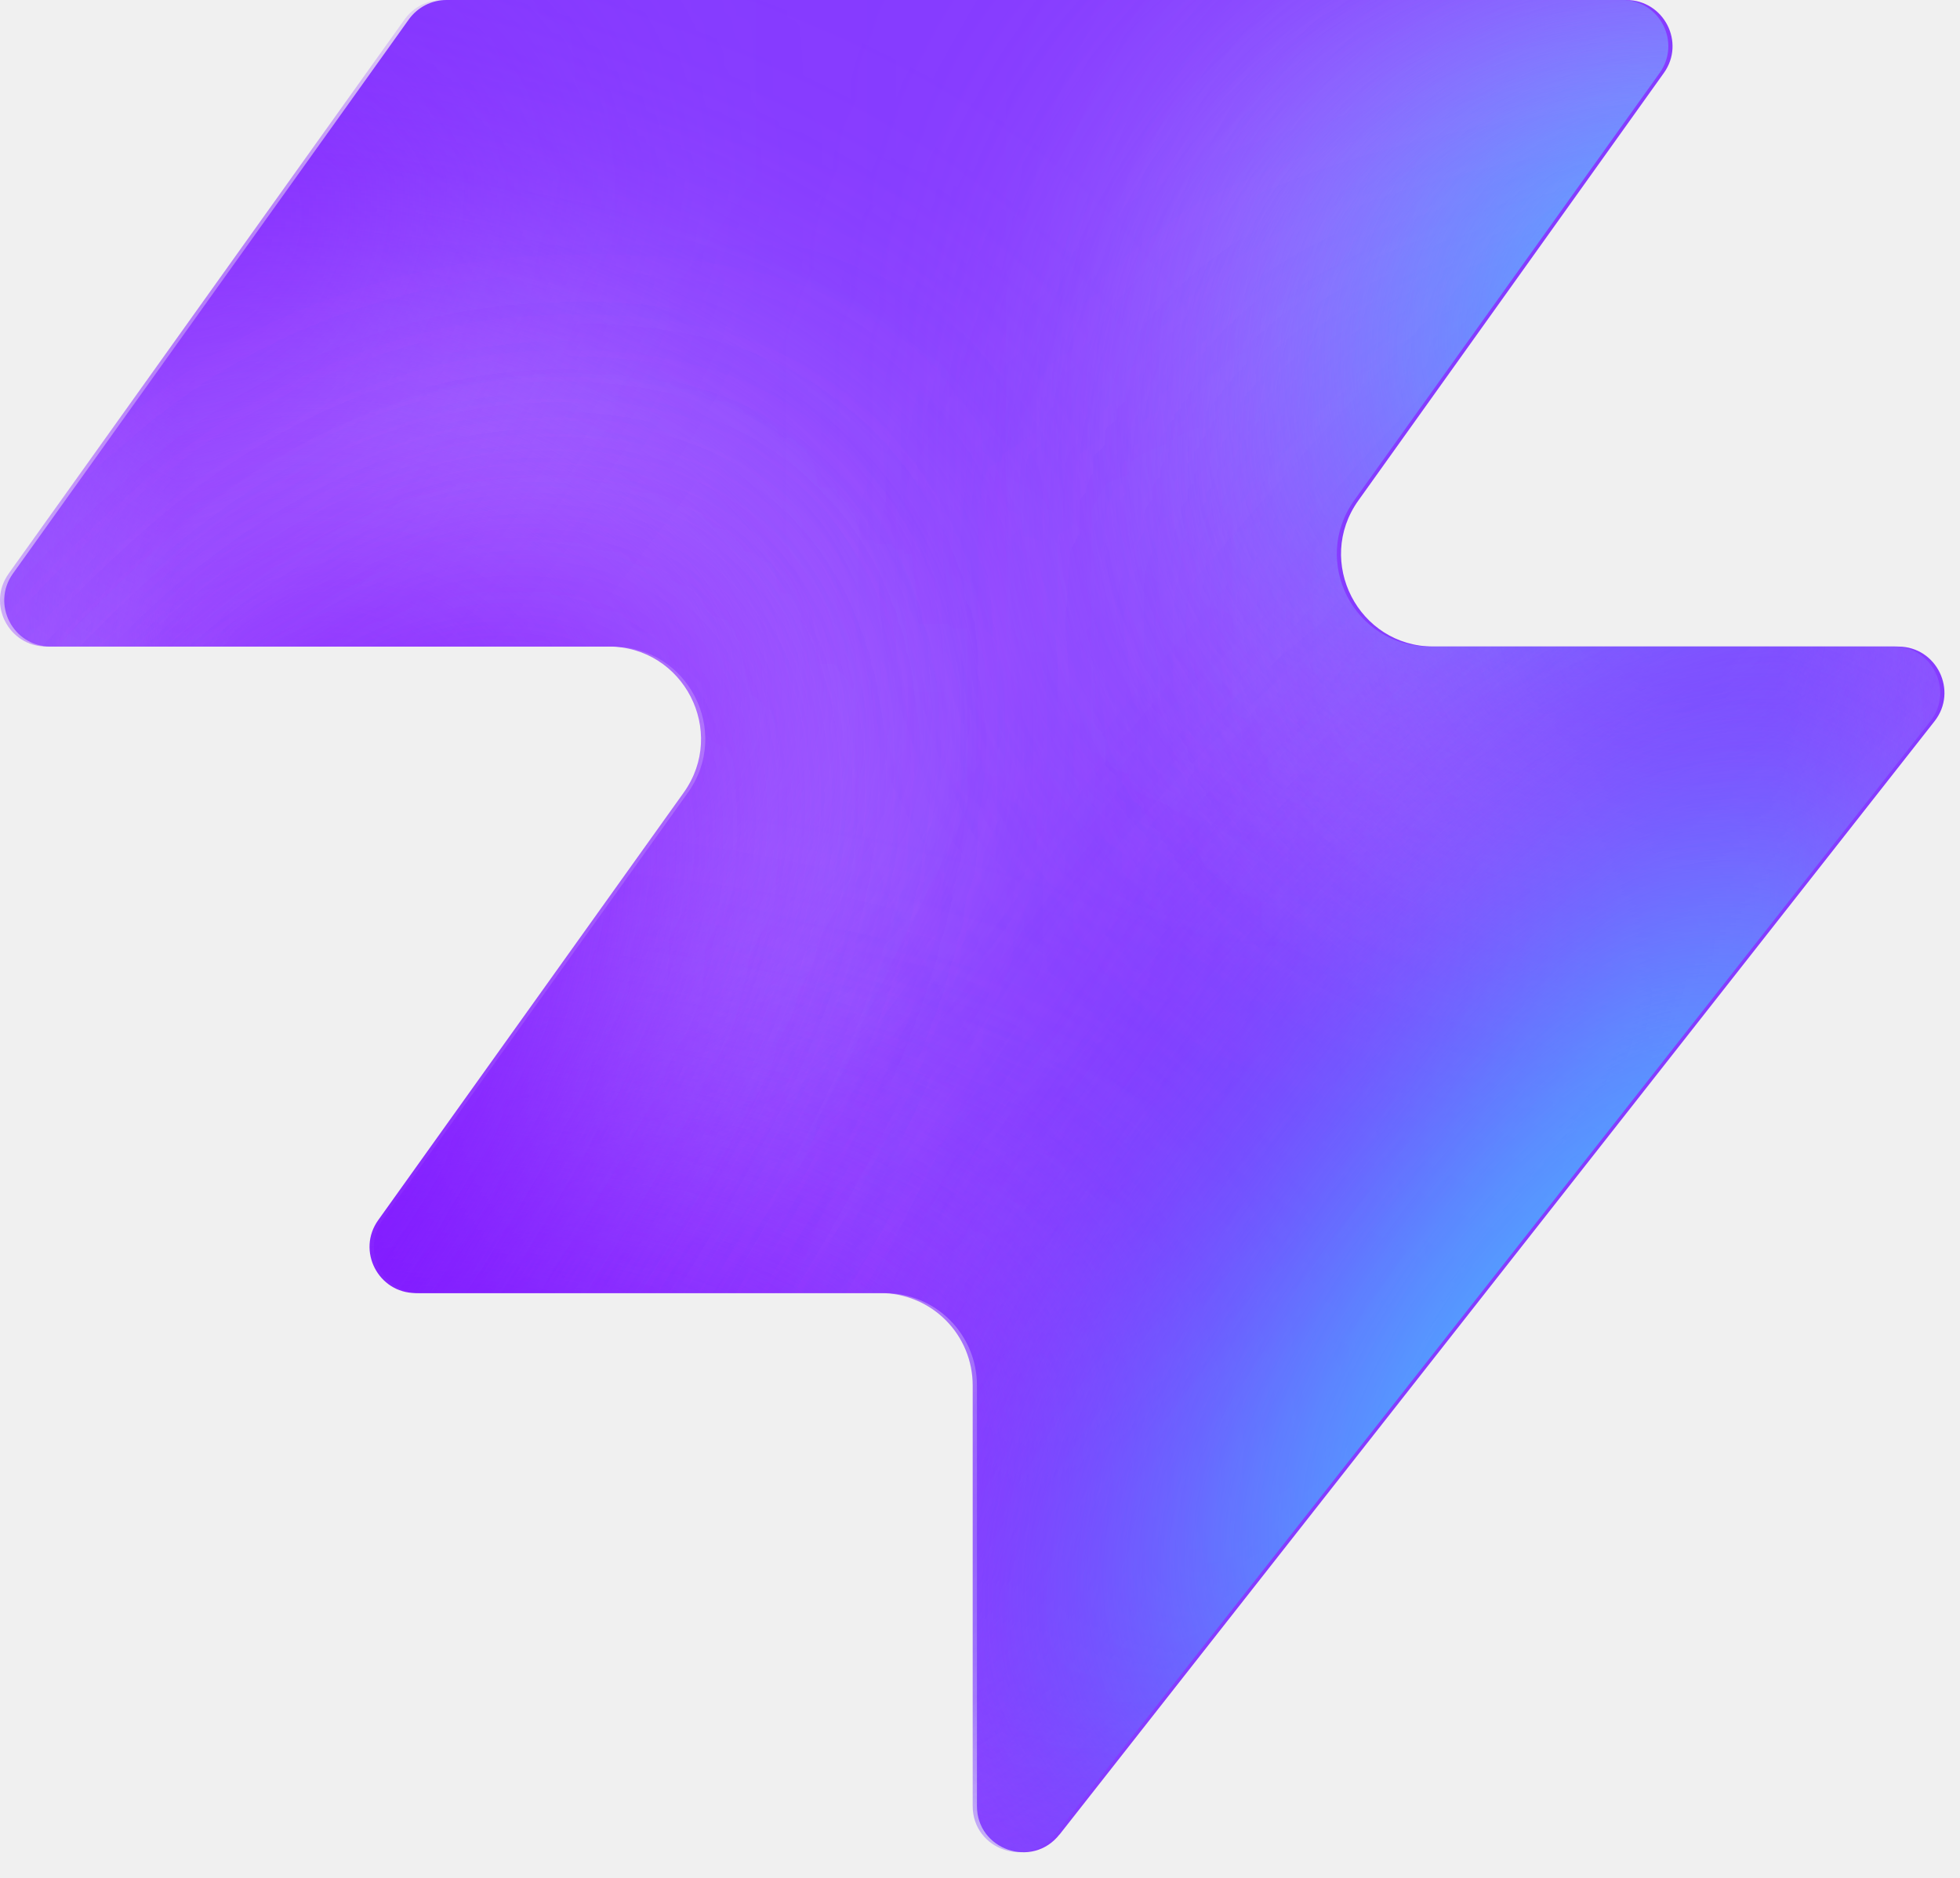
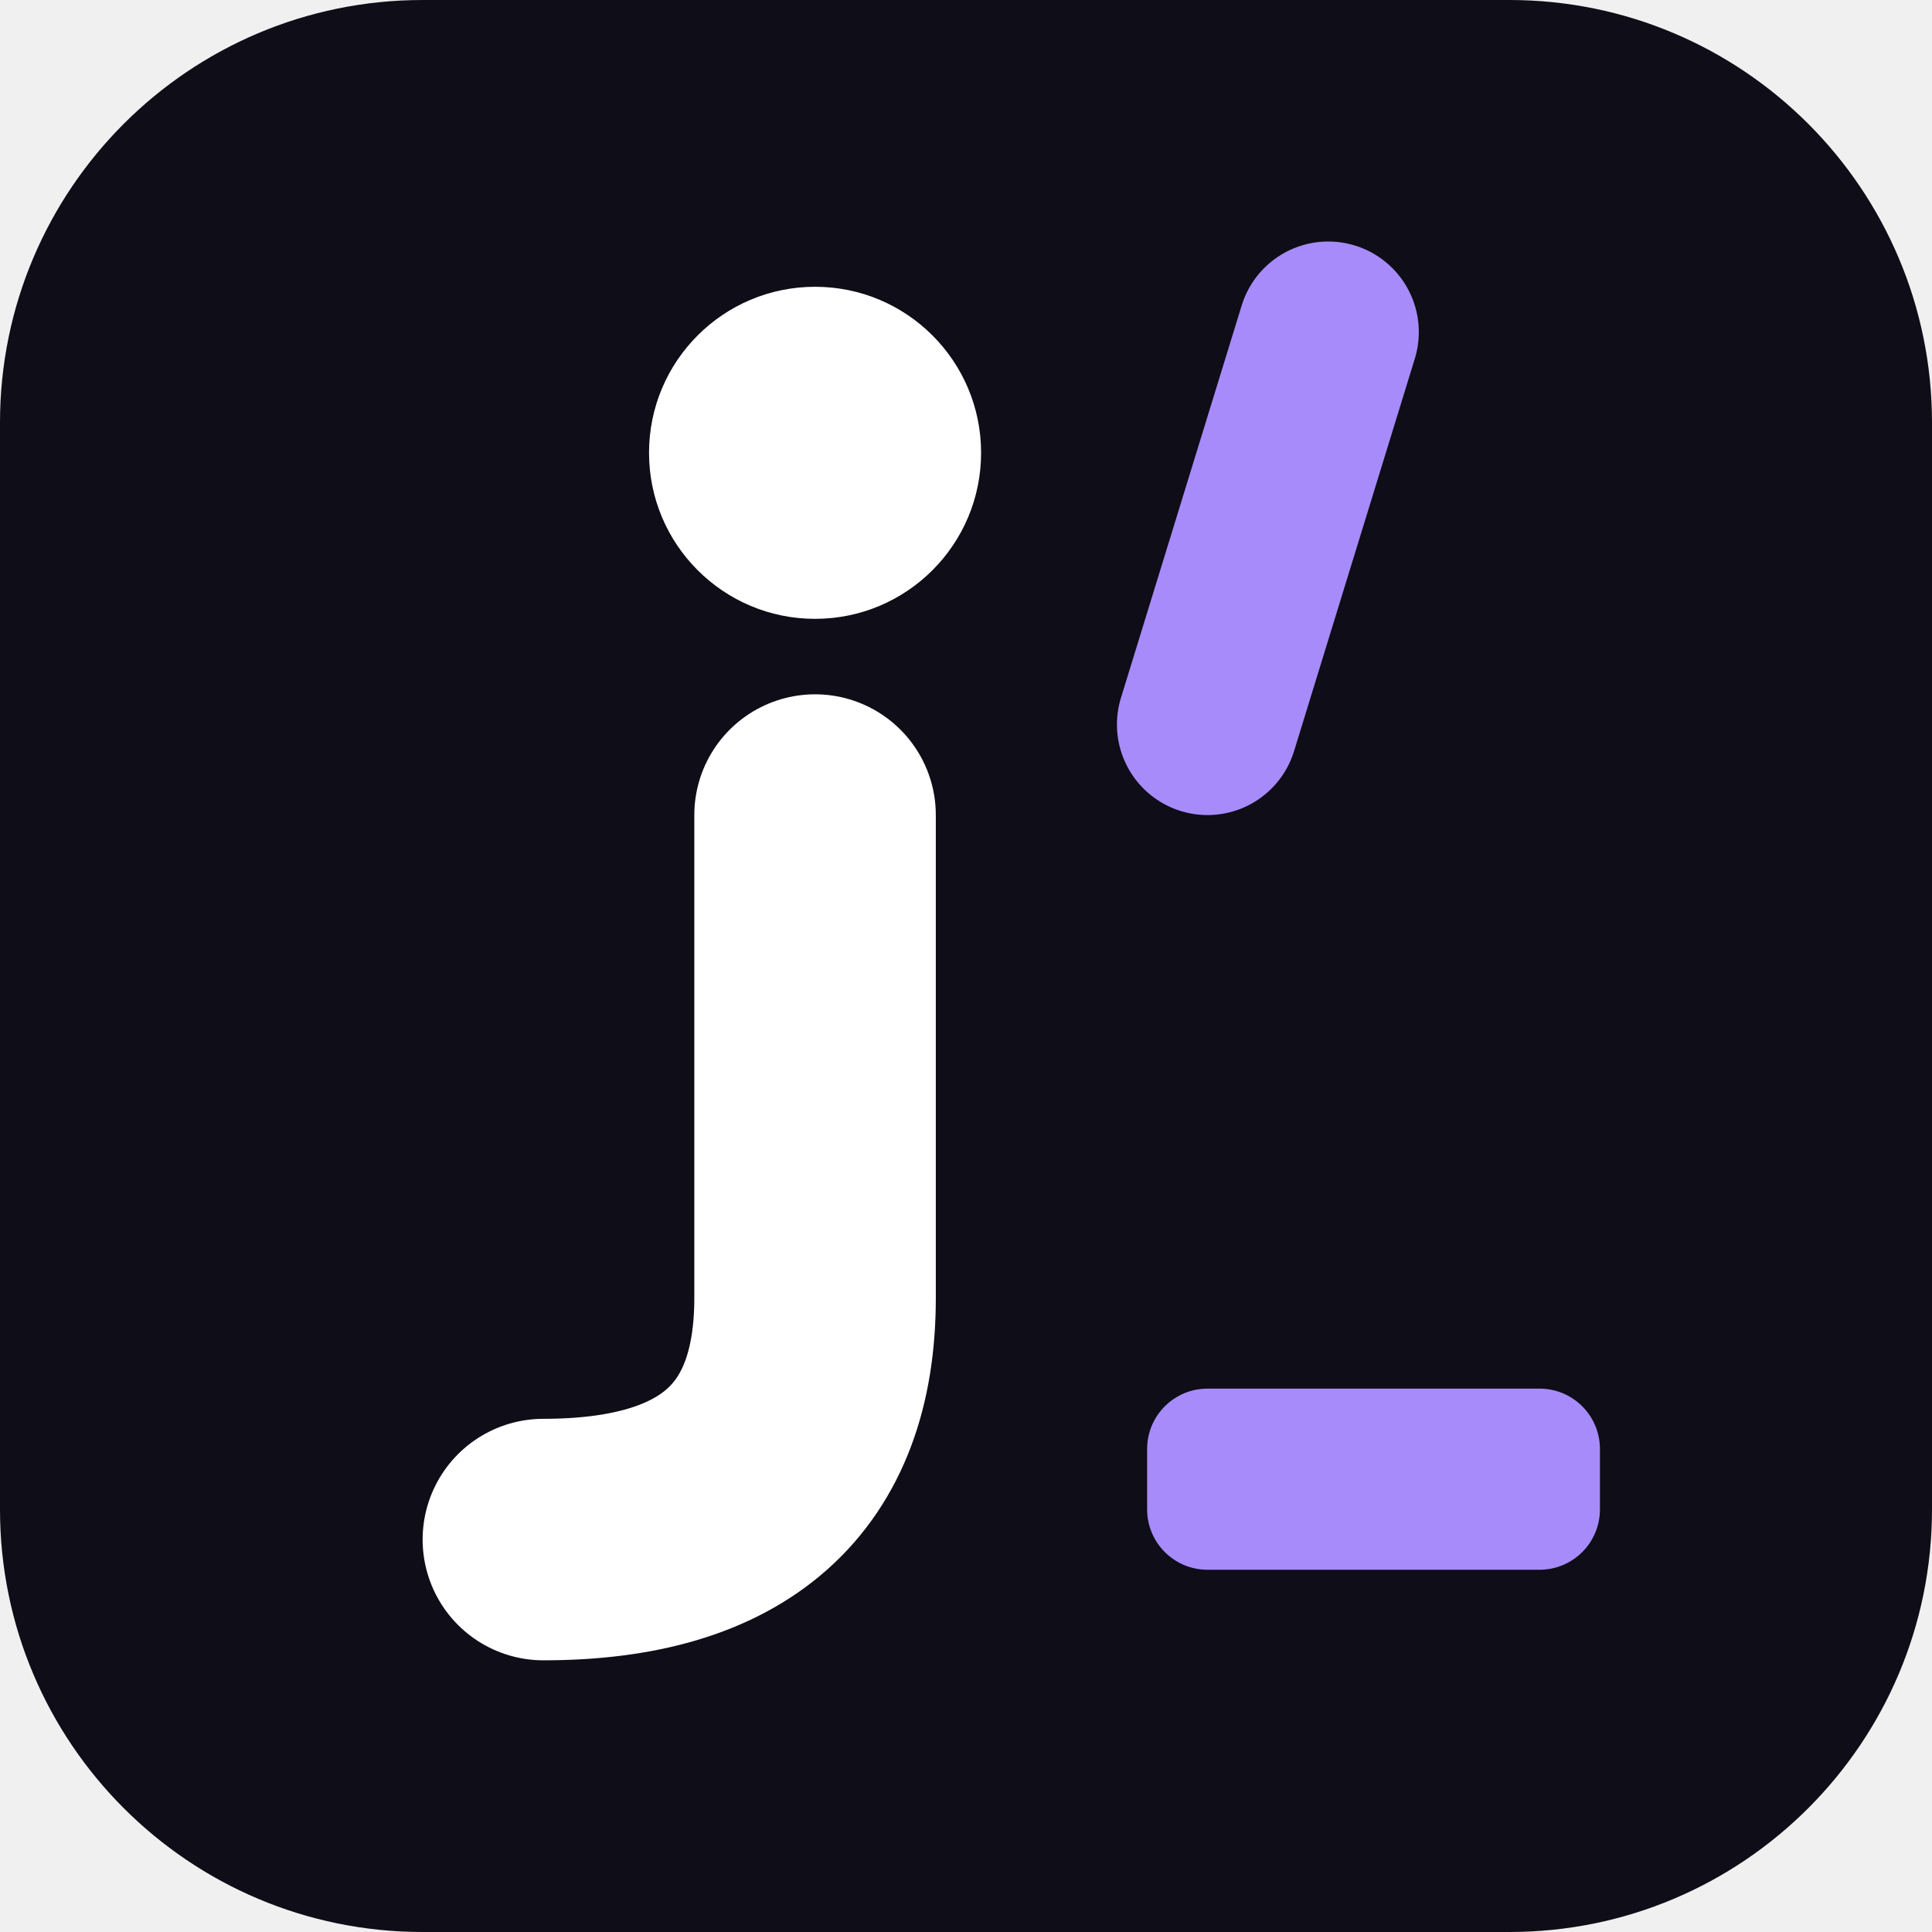
- <svg xmlns="http://www.w3.org/2000/svg" width="48" height="46" fill="none" viewBox="0 0 48 46">
-   <path fill="#863bff" d="M25.946 44.938c-.664.845-2.021.375-2.021-.698V33.937a2.26 2.26 0 0 0-2.262-2.262H10.287c-.92 0-1.456-1.04-.92-1.788l7.48-10.471c1.07-1.497 0-3.578-1.842-3.578H1.237c-.92 0-1.456-1.04-.92-1.788L10.013.474c.214-.297.556-.474.92-.474h28.894c.92 0 1.456 1.04.92 1.788l-7.48 10.471c-1.07 1.498 0 3.579 1.842 3.579h11.377c.943 0 1.473 1.088.89 1.83L25.947 44.94z" style="fill:#863bff;fill:color(display-p3 .525 .23 1);fill-opacity:1" />
-   <mask id="a" width="48" height="46" x="0" y="0" maskUnits="userSpaceOnUse" style="mask-type:alpha">
-     <path fill="#000" d="M25.842 44.938c-.664.844-2.021.375-2.021-.698V33.937a2.26 2.26 0 0 0-2.262-2.262H10.183c-.92 0-1.456-1.04-.92-1.788l7.48-10.471c1.07-1.498 0-3.579-1.842-3.579H1.133c-.92 0-1.456-1.04-.92-1.787L9.91.473c.214-.297.556-.474.92-.474h28.894c.92 0 1.456 1.04.92 1.788l-7.48 10.471c-1.07 1.498 0 3.578 1.842 3.578h11.377c.943 0 1.473 1.088.89 1.832L25.843 44.94z" style="fill:#000;fill-opacity:1" />
-   </mask>
-   <g mask="url(#a)">
-     <g filter="url(#b)">
-       <ellipse cx="5.508" cy="14.704" fill="#ede6ff" rx="5.508" ry="14.704" style="fill:#ede6ff;fill:color(display-p3 .927 .903 1);fill-opacity:1" transform="matrix(.00324 1 1 -.00324 -4.47 31.516)" />
-     </g>
-     <g filter="url(#c)">
-       <ellipse cx="10.399" cy="29.851" fill="#ede6ff" rx="10.399" ry="29.851" style="fill:#ede6ff;fill:color(display-p3 .927 .903 1);fill-opacity:1" transform="matrix(.00324 1 1 -.00324 -39.328 7.883)" />
-     </g>
-     <g filter="url(#d)">
-       <ellipse cx="5.508" cy="30.487" fill="#7e14ff" rx="5.508" ry="30.487" style="fill:#7e14ff;fill:color(display-p3 .492 .077 1);fill-opacity:1" transform="rotate(89.814 -25.913 -14.639)scale(1 -1)" />
-     </g>
-     <g filter="url(#e)">
-       <ellipse cx="5.508" cy="30.599" fill="#7e14ff" rx="5.508" ry="30.599" style="fill:#7e14ff;fill:color(display-p3 .492 .077 1);fill-opacity:1" transform="rotate(89.814 -32.644 -3.334)scale(1 -1)" />
-     </g>
-     <g filter="url(#f)">
-       <ellipse cx="5.508" cy="30.599" fill="#7e14ff" rx="5.508" ry="30.599" style="fill:#7e14ff;fill:color(display-p3 .492 .077 1);fill-opacity:1" transform="matrix(.00324 1 1 -.00324 -34.34 30.47)" />
-     </g>
-     <g filter="url(#g)">
-       <ellipse cx="14.072" cy="22.078" fill="#ede6ff" rx="14.072" ry="22.078" style="fill:#ede6ff;fill:color(display-p3 .927 .903 1);fill-opacity:1" transform="rotate(93.35 24.506 48.493)scale(-1 1)" />
-     </g>
-     <g filter="url(#h)">
-       <ellipse cx="3.47" cy="21.501" fill="#7e14ff" rx="3.47" ry="21.501" style="fill:#7e14ff;fill:color(display-p3 .492 .077 1);fill-opacity:1" transform="rotate(89.009 28.708 47.59)scale(-1 1)" />
-     </g>
-     <g filter="url(#i)">
-       <ellipse cx="3.47" cy="21.501" fill="#7e14ff" rx="3.47" ry="21.501" style="fill:#7e14ff;fill:color(display-p3 .492 .077 1);fill-opacity:1" transform="rotate(89.009 28.708 47.59)scale(-1 1)" />
-     </g>
-     <g filter="url(#j)">
-       <ellipse cx=".387" cy="8.972" fill="#7e14ff" rx="4.407" ry="29.108" style="fill:#7e14ff;fill:color(display-p3 .492 .077 1);fill-opacity:1" transform="rotate(39.51 .387 8.972)" />
-     </g>
-     <g filter="url(#k)">
-       <ellipse cx="47.523" cy="-6.092" fill="#7e14ff" rx="4.407" ry="29.108" style="fill:#7e14ff;fill:color(display-p3 .492 .077 1);fill-opacity:1" transform="rotate(37.892 47.523 -6.092)" />
-     </g>
-     <g filter="url(#l)">
-       <ellipse cx="41.412" cy="6.333" fill="#47bfff" rx="5.971" ry="9.665" style="fill:#47bfff;fill:color(display-p3 .28 .748 1);fill-opacity:1" transform="rotate(37.892 41.412 6.333)" />
-     </g>
-     <g filter="url(#m)">
-       <ellipse cx="-1.879" cy="38.332" fill="#7e14ff" rx="4.407" ry="29.108" style="fill:#7e14ff;fill:color(display-p3 .492 .077 1);fill-opacity:1" transform="rotate(37.892 -1.88 38.332)" />
-     </g>
-     <g filter="url(#n)">
-       <ellipse cx="-1.879" cy="38.332" fill="#7e14ff" rx="4.407" ry="29.108" style="fill:#7e14ff;fill:color(display-p3 .492 .077 1);fill-opacity:1" transform="rotate(37.892 -1.88 38.332)" />
-     </g>
-     <g filter="url(#o)">
-       <ellipse cx="35.651" cy="29.907" fill="#7e14ff" rx="4.407" ry="29.108" style="fill:#7e14ff;fill:color(display-p3 .492 .077 1);fill-opacity:1" transform="rotate(37.892 35.651 29.907)" />
-     </g>
-     <g filter="url(#p)">
-       <ellipse cx="38.418" cy="32.4" fill="#47bfff" rx="5.971" ry="15.297" style="fill:#47bfff;fill:color(display-p3 .28 .748 1);fill-opacity:1" transform="rotate(37.892 38.418 32.4)" />
-     </g>
-   </g>
-   <defs>
-     <filter id="b" width="60.045" height="41.654" x="-19.77" y="16.149" color-interpolation-filters="sRGB" filterUnits="userSpaceOnUse">
-       <feFlood flood-opacity="0" result="BackgroundImageFix" />
-       <feBlend in="SourceGraphic" in2="BackgroundImageFix" result="shape" />
-       <feGaussianBlur result="effect1_foregroundBlur_2002_17158" stdDeviation="7.659" />
-     </filter>
-     <filter id="c" width="90.34" height="51.437" x="-54.613" y="-7.533" color-interpolation-filters="sRGB" filterUnits="userSpaceOnUse">
-       <feFlood flood-opacity="0" result="BackgroundImageFix" />
-       <feBlend in="SourceGraphic" in2="BackgroundImageFix" result="shape" />
-       <feGaussianBlur result="effect1_foregroundBlur_2002_17158" stdDeviation="7.659" />
-     </filter>
-     <filter id="d" width="79.355" height="29.4" x="-49.64" y="2.03" color-interpolation-filters="sRGB" filterUnits="userSpaceOnUse">
-       <feFlood flood-opacity="0" result="BackgroundImageFix" />
-       <feBlend in="SourceGraphic" in2="BackgroundImageFix" result="shape" />
-       <feGaussianBlur result="effect1_foregroundBlur_2002_17158" stdDeviation="4.596" />
-     </filter>
-     <filter id="e" width="79.579" height="29.4" x="-45.045" y="20.029" color-interpolation-filters="sRGB" filterUnits="userSpaceOnUse">
-       <feFlood flood-opacity="0" result="BackgroundImageFix" />
-       <feBlend in="SourceGraphic" in2="BackgroundImageFix" result="shape" />
-       <feGaussianBlur result="effect1_foregroundBlur_2002_17158" stdDeviation="4.596" />
-     </filter>
-     <filter id="f" width="79.579" height="29.4" x="-43.513" y="21.178" color-interpolation-filters="sRGB" filterUnits="userSpaceOnUse">
-       <feFlood flood-opacity="0" result="BackgroundImageFix" />
-       <feBlend in="SourceGraphic" in2="BackgroundImageFix" result="shape" />
-       <feGaussianBlur result="effect1_foregroundBlur_2002_17158" stdDeviation="4.596" />
-     </filter>
-     <filter id="g" width="74.749" height="58.852" x="15.756" y="-17.901" color-interpolation-filters="sRGB" filterUnits="userSpaceOnUse">
-       <feFlood flood-opacity="0" result="BackgroundImageFix" />
-       <feBlend in="SourceGraphic" in2="BackgroundImageFix" result="shape" />
-       <feGaussianBlur result="effect1_foregroundBlur_2002_17158" stdDeviation="7.659" />
-     </filter>
-     <filter id="h" width="61.377" height="25.362" x="23.548" y="2.284" color-interpolation-filters="sRGB" filterUnits="userSpaceOnUse">
-       <feFlood flood-opacity="0" result="BackgroundImageFix" />
-       <feBlend in="SourceGraphic" in2="BackgroundImageFix" result="shape" />
-       <feGaussianBlur result="effect1_foregroundBlur_2002_17158" stdDeviation="4.596" />
-     </filter>
-     <filter id="i" width="61.377" height="25.362" x="23.548" y="2.284" color-interpolation-filters="sRGB" filterUnits="userSpaceOnUse">
-       <feFlood flood-opacity="0" result="BackgroundImageFix" />
-       <feBlend in="SourceGraphic" in2="BackgroundImageFix" result="shape" />
-       <feGaussianBlur result="effect1_foregroundBlur_2002_17158" stdDeviation="4.596" />
-     </filter>
-     <filter id="j" width="56.045" height="63.649" x="-27.636" y="-22.853" color-interpolation-filters="sRGB" filterUnits="userSpaceOnUse">
-       <feFlood flood-opacity="0" result="BackgroundImageFix" />
-       <feBlend in="SourceGraphic" in2="BackgroundImageFix" result="shape" />
-       <feGaussianBlur result="effect1_foregroundBlur_2002_17158" stdDeviation="4.596" />
-     </filter>
-     <filter id="k" width="54.814" height="64.646" x="20.116" y="-38.415" color-interpolation-filters="sRGB" filterUnits="userSpaceOnUse">
-       <feFlood flood-opacity="0" result="BackgroundImageFix" />
-       <feBlend in="SourceGraphic" in2="BackgroundImageFix" result="shape" />
-       <feGaussianBlur result="effect1_foregroundBlur_2002_17158" stdDeviation="4.596" />
-     </filter>
-     <filter id="l" width="33.541" height="35.313" x="24.641" y="-11.323" color-interpolation-filters="sRGB" filterUnits="userSpaceOnUse">
-       <feFlood flood-opacity="0" result="BackgroundImageFix" />
-       <feBlend in="SourceGraphic" in2="BackgroundImageFix" result="shape" />
-       <feGaussianBlur result="effect1_foregroundBlur_2002_17158" stdDeviation="4.596" />
-     </filter>
-     <filter id="m" width="54.814" height="64.646" x="-29.286" y="6.009" color-interpolation-filters="sRGB" filterUnits="userSpaceOnUse">
-       <feFlood flood-opacity="0" result="BackgroundImageFix" />
-       <feBlend in="SourceGraphic" in2="BackgroundImageFix" result="shape" />
-       <feGaussianBlur result="effect1_foregroundBlur_2002_17158" stdDeviation="4.596" />
-     </filter>
-     <filter id="n" width="54.814" height="64.646" x="-29.286" y="6.009" color-interpolation-filters="sRGB" filterUnits="userSpaceOnUse">
-       <feFlood flood-opacity="0" result="BackgroundImageFix" />
-       <feBlend in="SourceGraphic" in2="BackgroundImageFix" result="shape" />
-       <feGaussianBlur result="effect1_foregroundBlur_2002_17158" stdDeviation="4.596" />
-     </filter>
-     <filter id="o" width="54.814" height="64.646" x="8.244" y="-2.416" color-interpolation-filters="sRGB" filterUnits="userSpaceOnUse">
-       <feFlood flood-opacity="0" result="BackgroundImageFix" />
-       <feBlend in="SourceGraphic" in2="BackgroundImageFix" result="shape" />
-       <feGaussianBlur result="effect1_foregroundBlur_2002_17158" stdDeviation="4.596" />
-     </filter>
-     <filter id="p" width="39.409" height="43.623" x="18.713" y="10.588" color-interpolation-filters="sRGB" filterUnits="userSpaceOnUse">
-       <feFlood flood-opacity="0" result="BackgroundImageFix" />
-       <feBlend in="SourceGraphic" in2="BackgroundImageFix" result="shape" />
-       <feGaussianBlur result="effect1_foregroundBlur_2002_17158" stdDeviation="4.596" />
-     </filter>
-   </defs>
+ <svg xmlns="http://www.w3.org/2000/svg" viewBox="0 0 64 64">
+   <rect width="64" height="64" rx="14" fill="#0f0d17" />
+   <circle cx="27" cy="15" r="5.5" fill="#ffffff" />
+   <path d="M27 27 V43 Q27 51 18 51" fill="none" stroke="#ffffff" stroke-width="8" stroke-linecap="round" stroke-linejoin="round" />
+   <path d="M44 11 L40 24" fill="none" stroke="#a78bfa" stroke-width="6" stroke-linecap="round" />
+   <rect x="38" y="46" width="15" height="6" rx="2" fill="#a78bfa" />
</svg>
